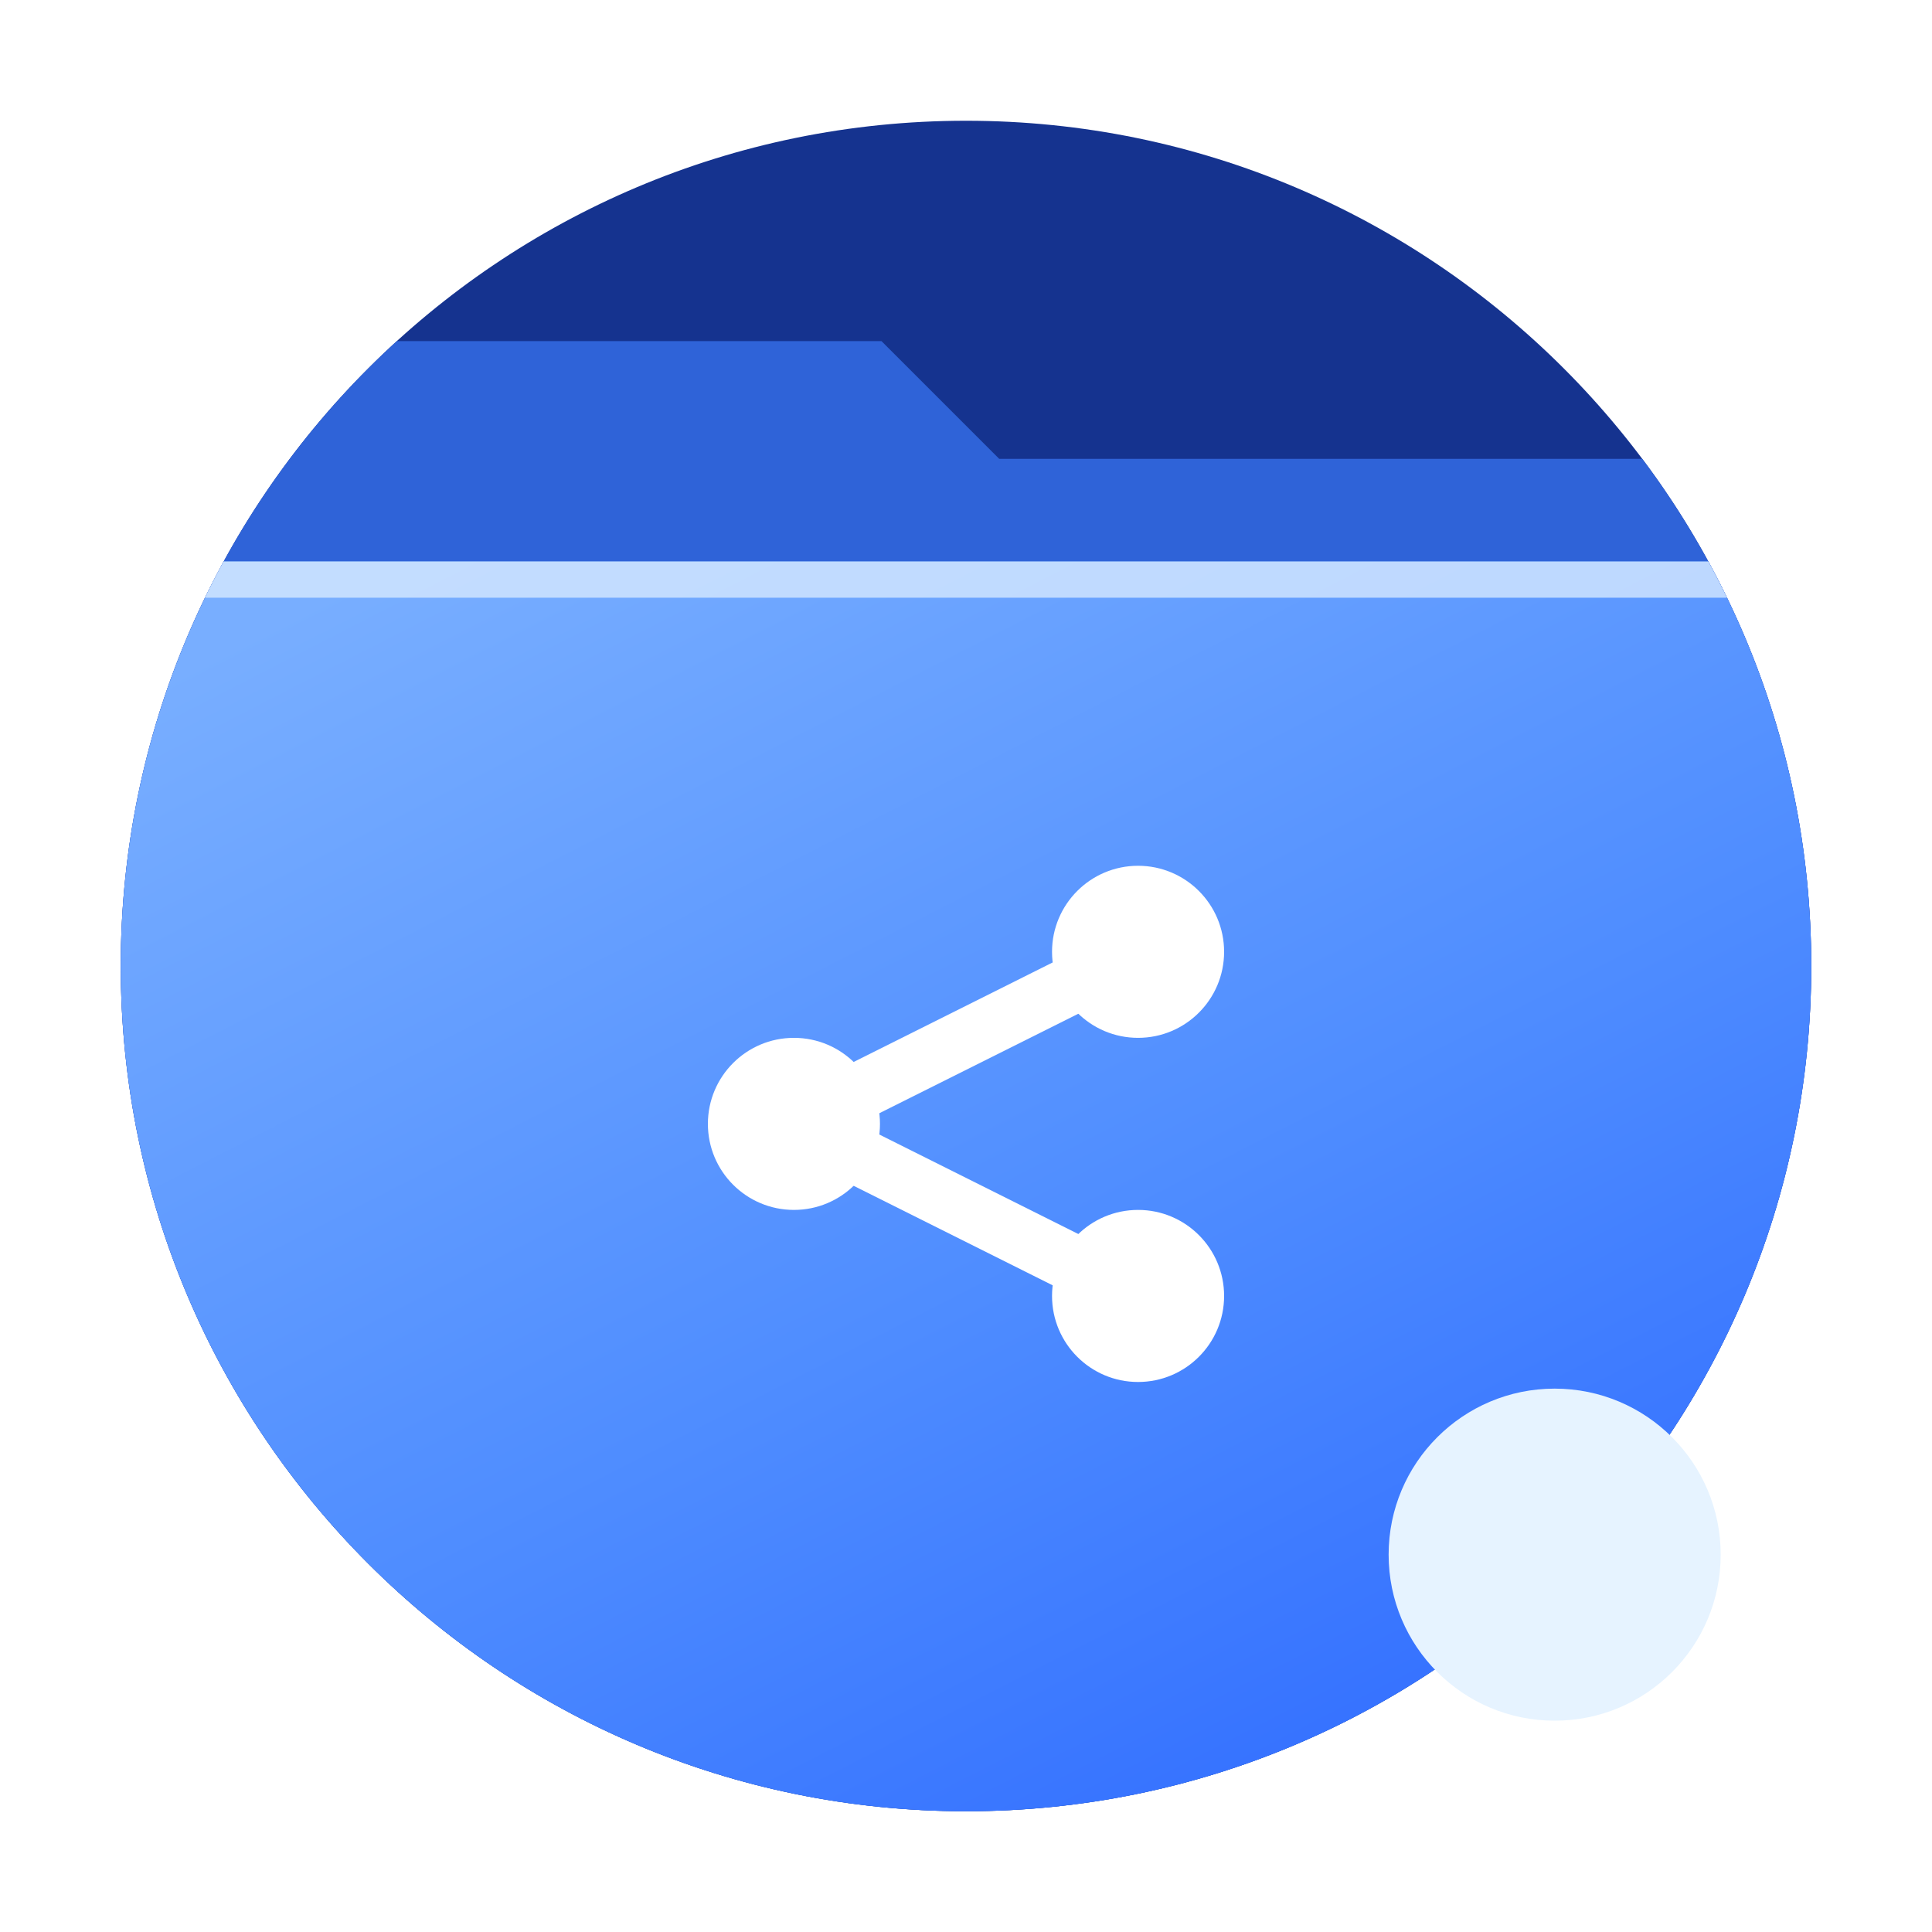
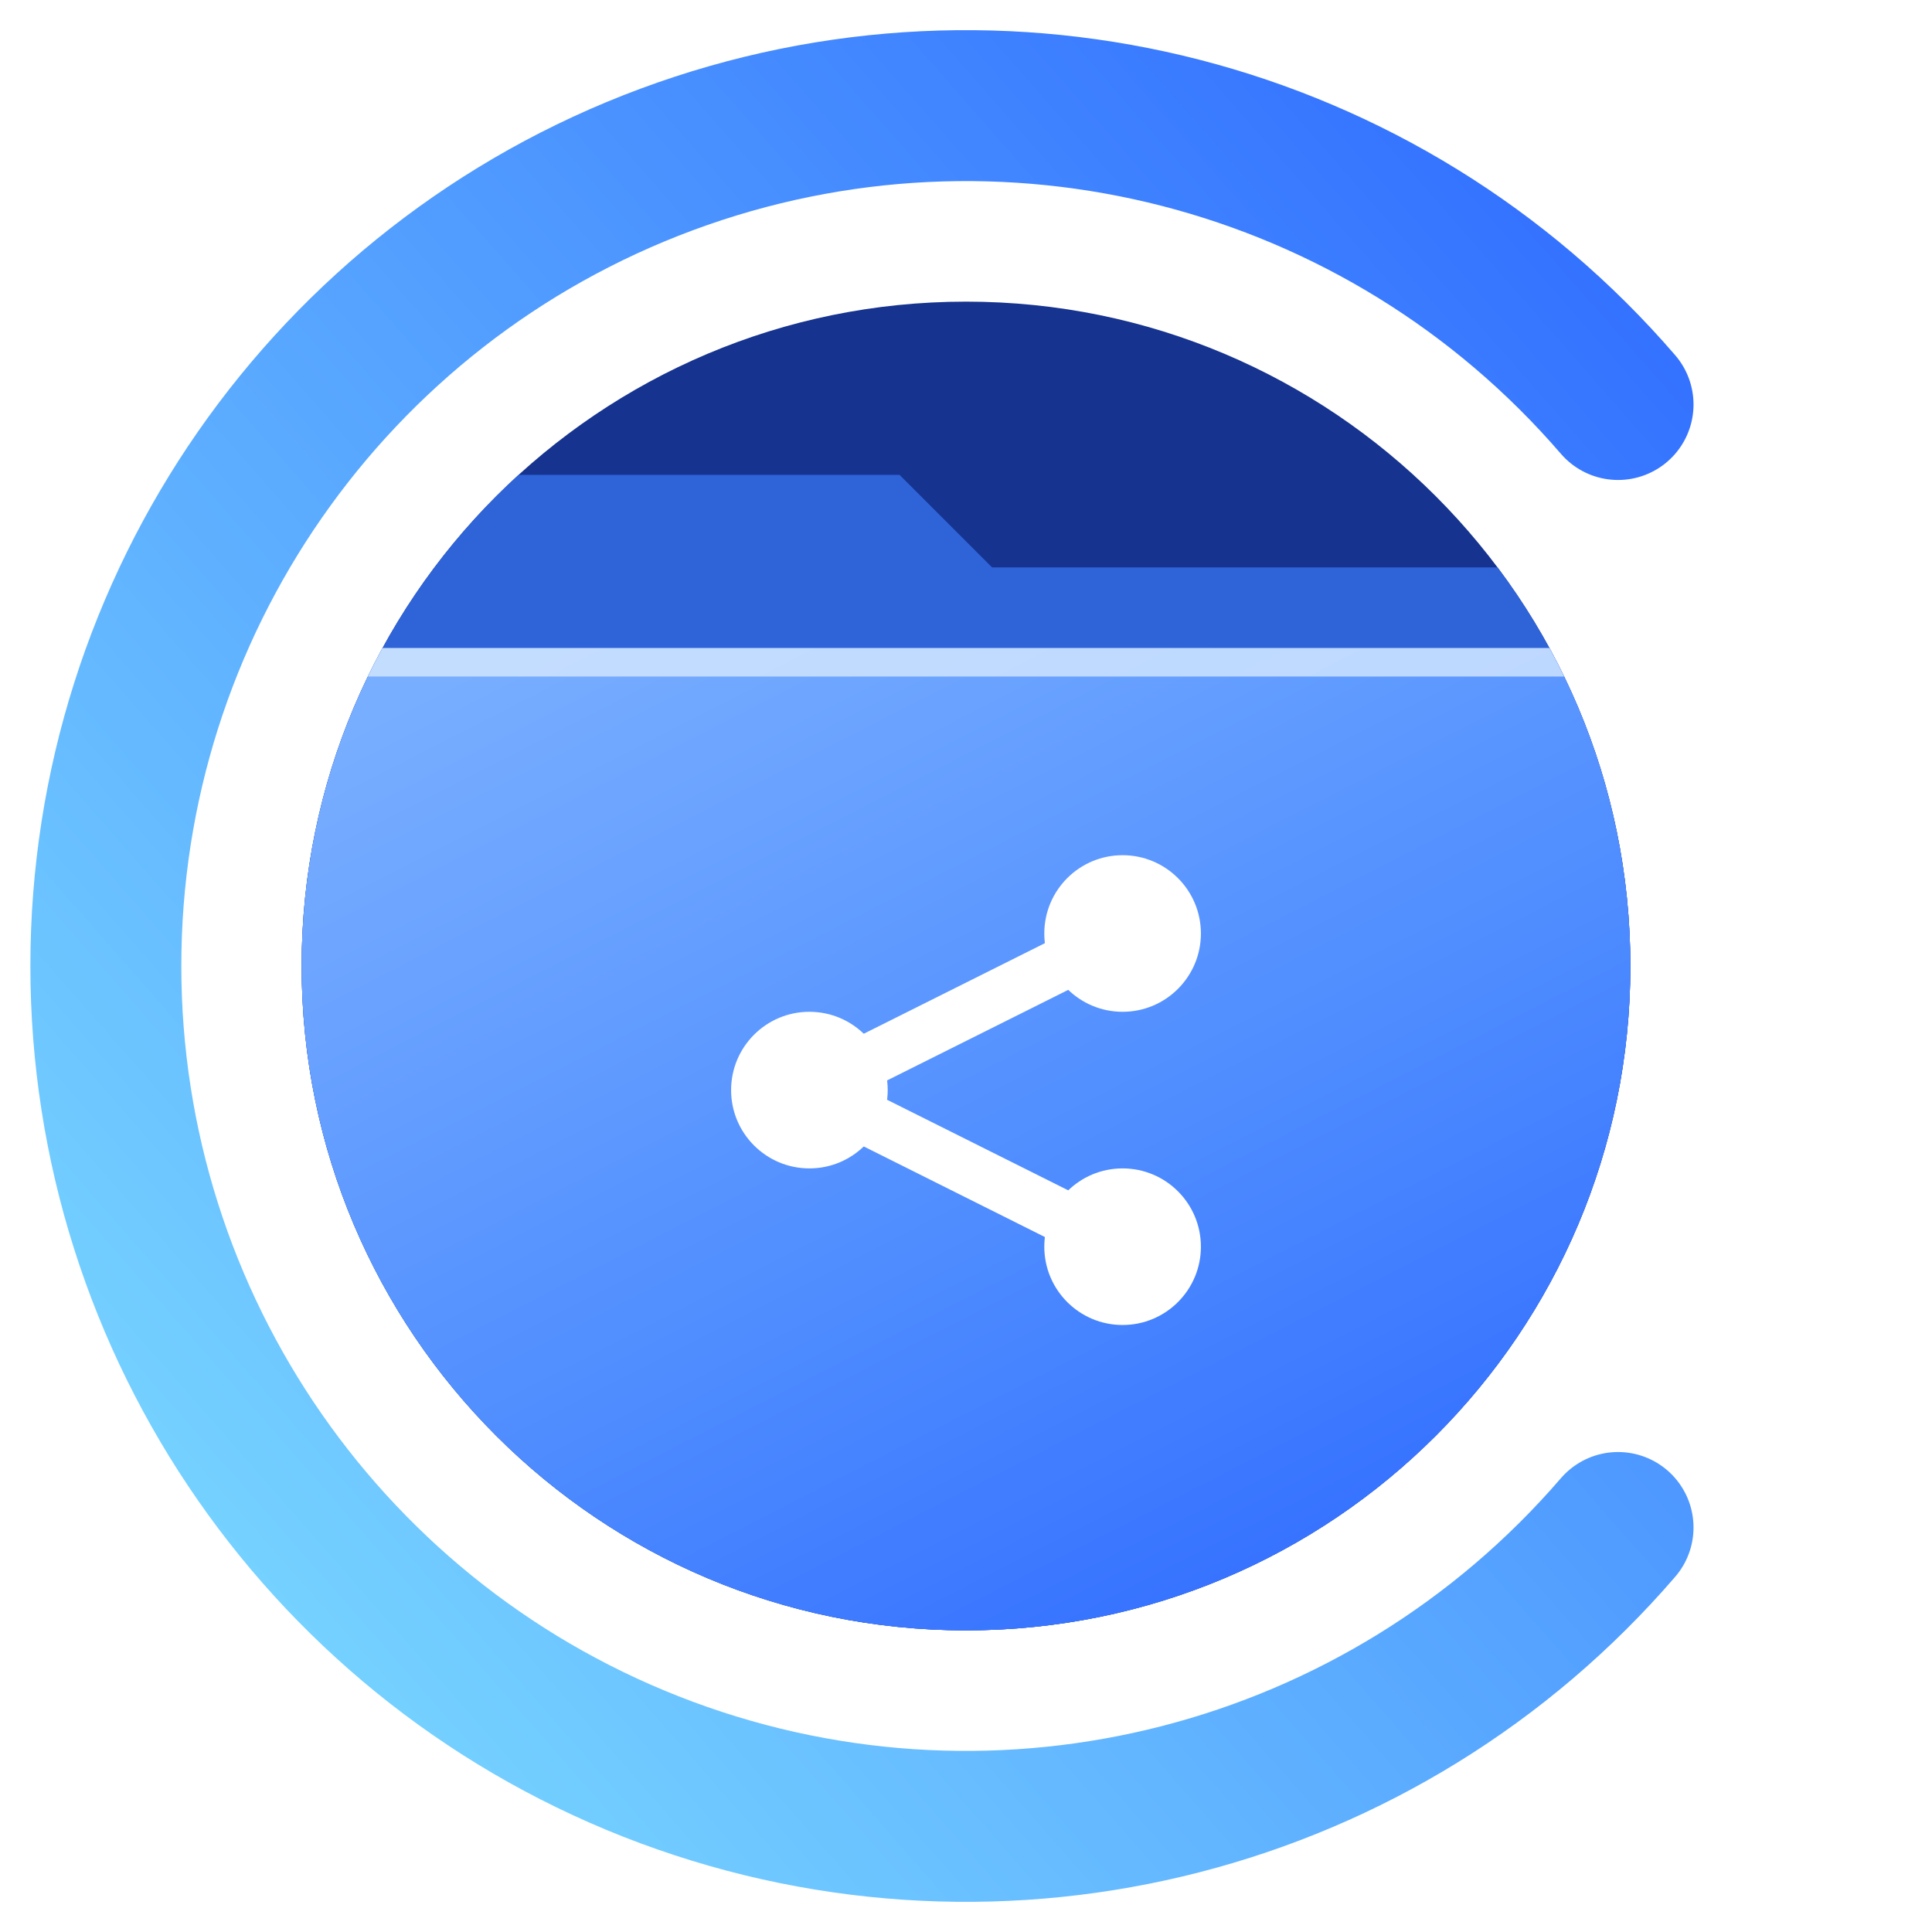
<svg xmlns="http://www.w3.org/2000/svg" width="64" height="64" viewBox="0 0 64 64">
  <defs>
    <clipPath id="disk">
      <circle cx="32" cy="32" r="28" />
    </clipPath>
    <linearGradient id="front" x1=".15" y1="0" x2=".85" y2="1">
      <stop offset="0" stop-color="#78aeff" />
      <stop offset=".55" stop-color="#4f8dff" />
      <stop offset="1" stop-color="#2f6bff" />
    </linearGradient>
+     <linearGradient id="orbit" x1="0" y1="1" x2="1" y2="0">
+       <stop offset="0" stop-color="#7fe0ff" />
+       <stop offset="1" stop-color="#2f6bff" />
+     </linearGradient>
  </defs>
-   <g clip-path="url(#disk)">
-     <rect x="4" y="4" width="56" height="56" fill="#15338f" />
-     <path d="M4 11.3H29.2L33.1 15.2H60V60H4z" fill="#2f63d8" />
-     <path d="M4 18.6H60V60H4z" fill="url(#front)" />
-     <path d="M4 19.2H60" stroke="#d6e8ff" stroke-width="1.2" opacity=".8" />
+   <path d="M53.6 13.4A28.5 28.5 0 1 0 53.6 50.6" fill="none" stroke="url(#orbit)" stroke-width="5" stroke-linecap="round" />
+   <g transform="translate(32 32) scale(.786) translate(-32 -32)">
+     <g clip-path="url(#disk)">
+       <rect x="4" y="4" width="56" height="56" fill="#15338f" />
+       <path d="M4 11.3H29.2L33.1 15.2H60V60H4z" fill="#2f63d8" />
+       <path d="M4 18.6H60V60H4z" fill="url(#front)" />
+       <path d="M4 19.2H60" stroke="#d6e8ff" stroke-width="1.2" opacity=".8" />
+     </g>
+     <g color="#ffffff" transform="translate(32 37.23) scale(1.1)">
+       <path d="M-9 0a3 3 0 1 0 6 0a3 3 0 1 0 -6 0" fill="currentColor" />
+       <path d="M3 -6a3 3 0 1 0 6 0a3 3 0 1 0 -6 0" fill="currentColor" />
+       <path d="M3 6a3 3 0 1 0 6 0a3 3 0 1 0 -6 0" fill="currentColor" />
+       <path d="M-6 0l12-6M-6 0l12 6" fill="none" stroke="currentColor" stroke-width="2" stroke-linecap="round" stroke-linejoin="round" />
+     </g>
  </g>
-   <g color="#ffffff" transform="translate(32 37.23) scale(0.95)">
-     <path d="M-9 0a3 3 0 1 0 6 0a3 3 0 1 0 -6 0" fill="currentColor" />
-     <path d="M3 -6a3 3 0 1 0 6 0a3 3 0 1 0 -6 0" fill="currentColor" />
-     <path d="M3 6a3 3 0 1 0 6 0a3 3 0 1 0 -6 0" fill="currentColor" />
-     <path d="M-6 0l12-6M-6 0l12 6" fill="none" stroke="currentColor" stroke-width="2" stroke-linecap="round" stroke-linejoin="round" />
-   </g>
-   <circle cx="51.5" cy="51.5" r="5.5" fill="#e6f3ff" />
</svg>
